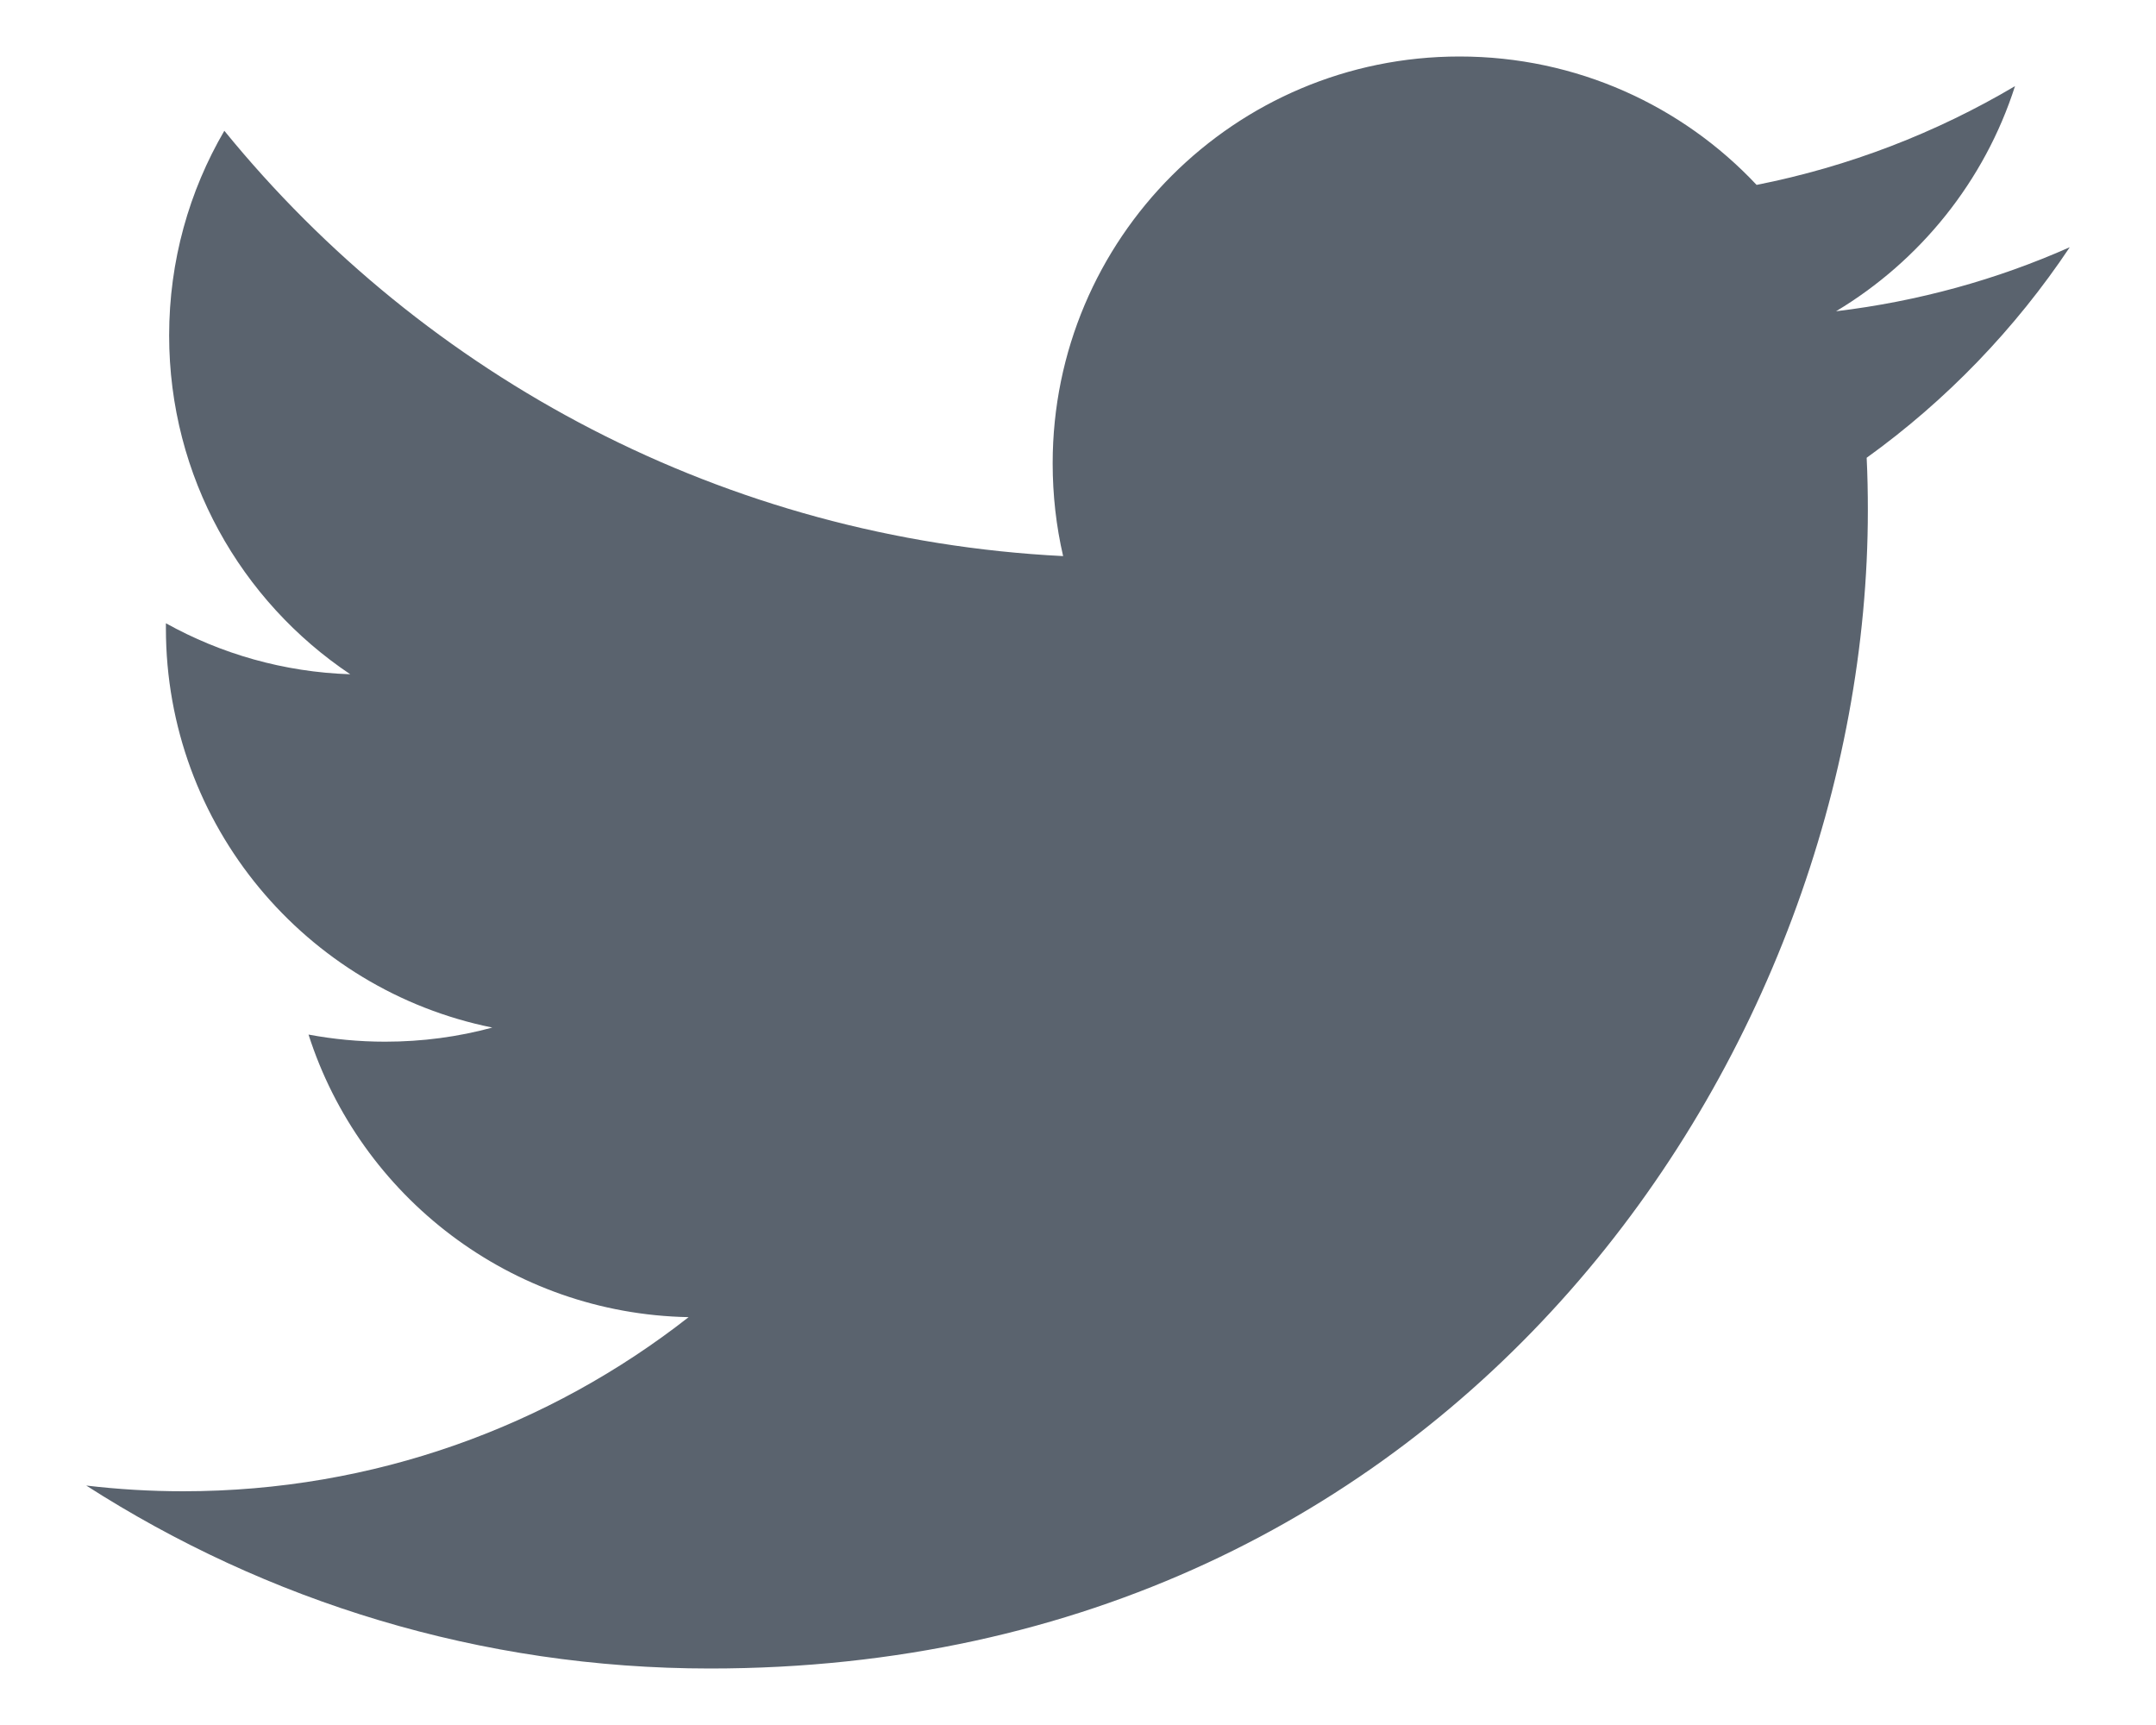
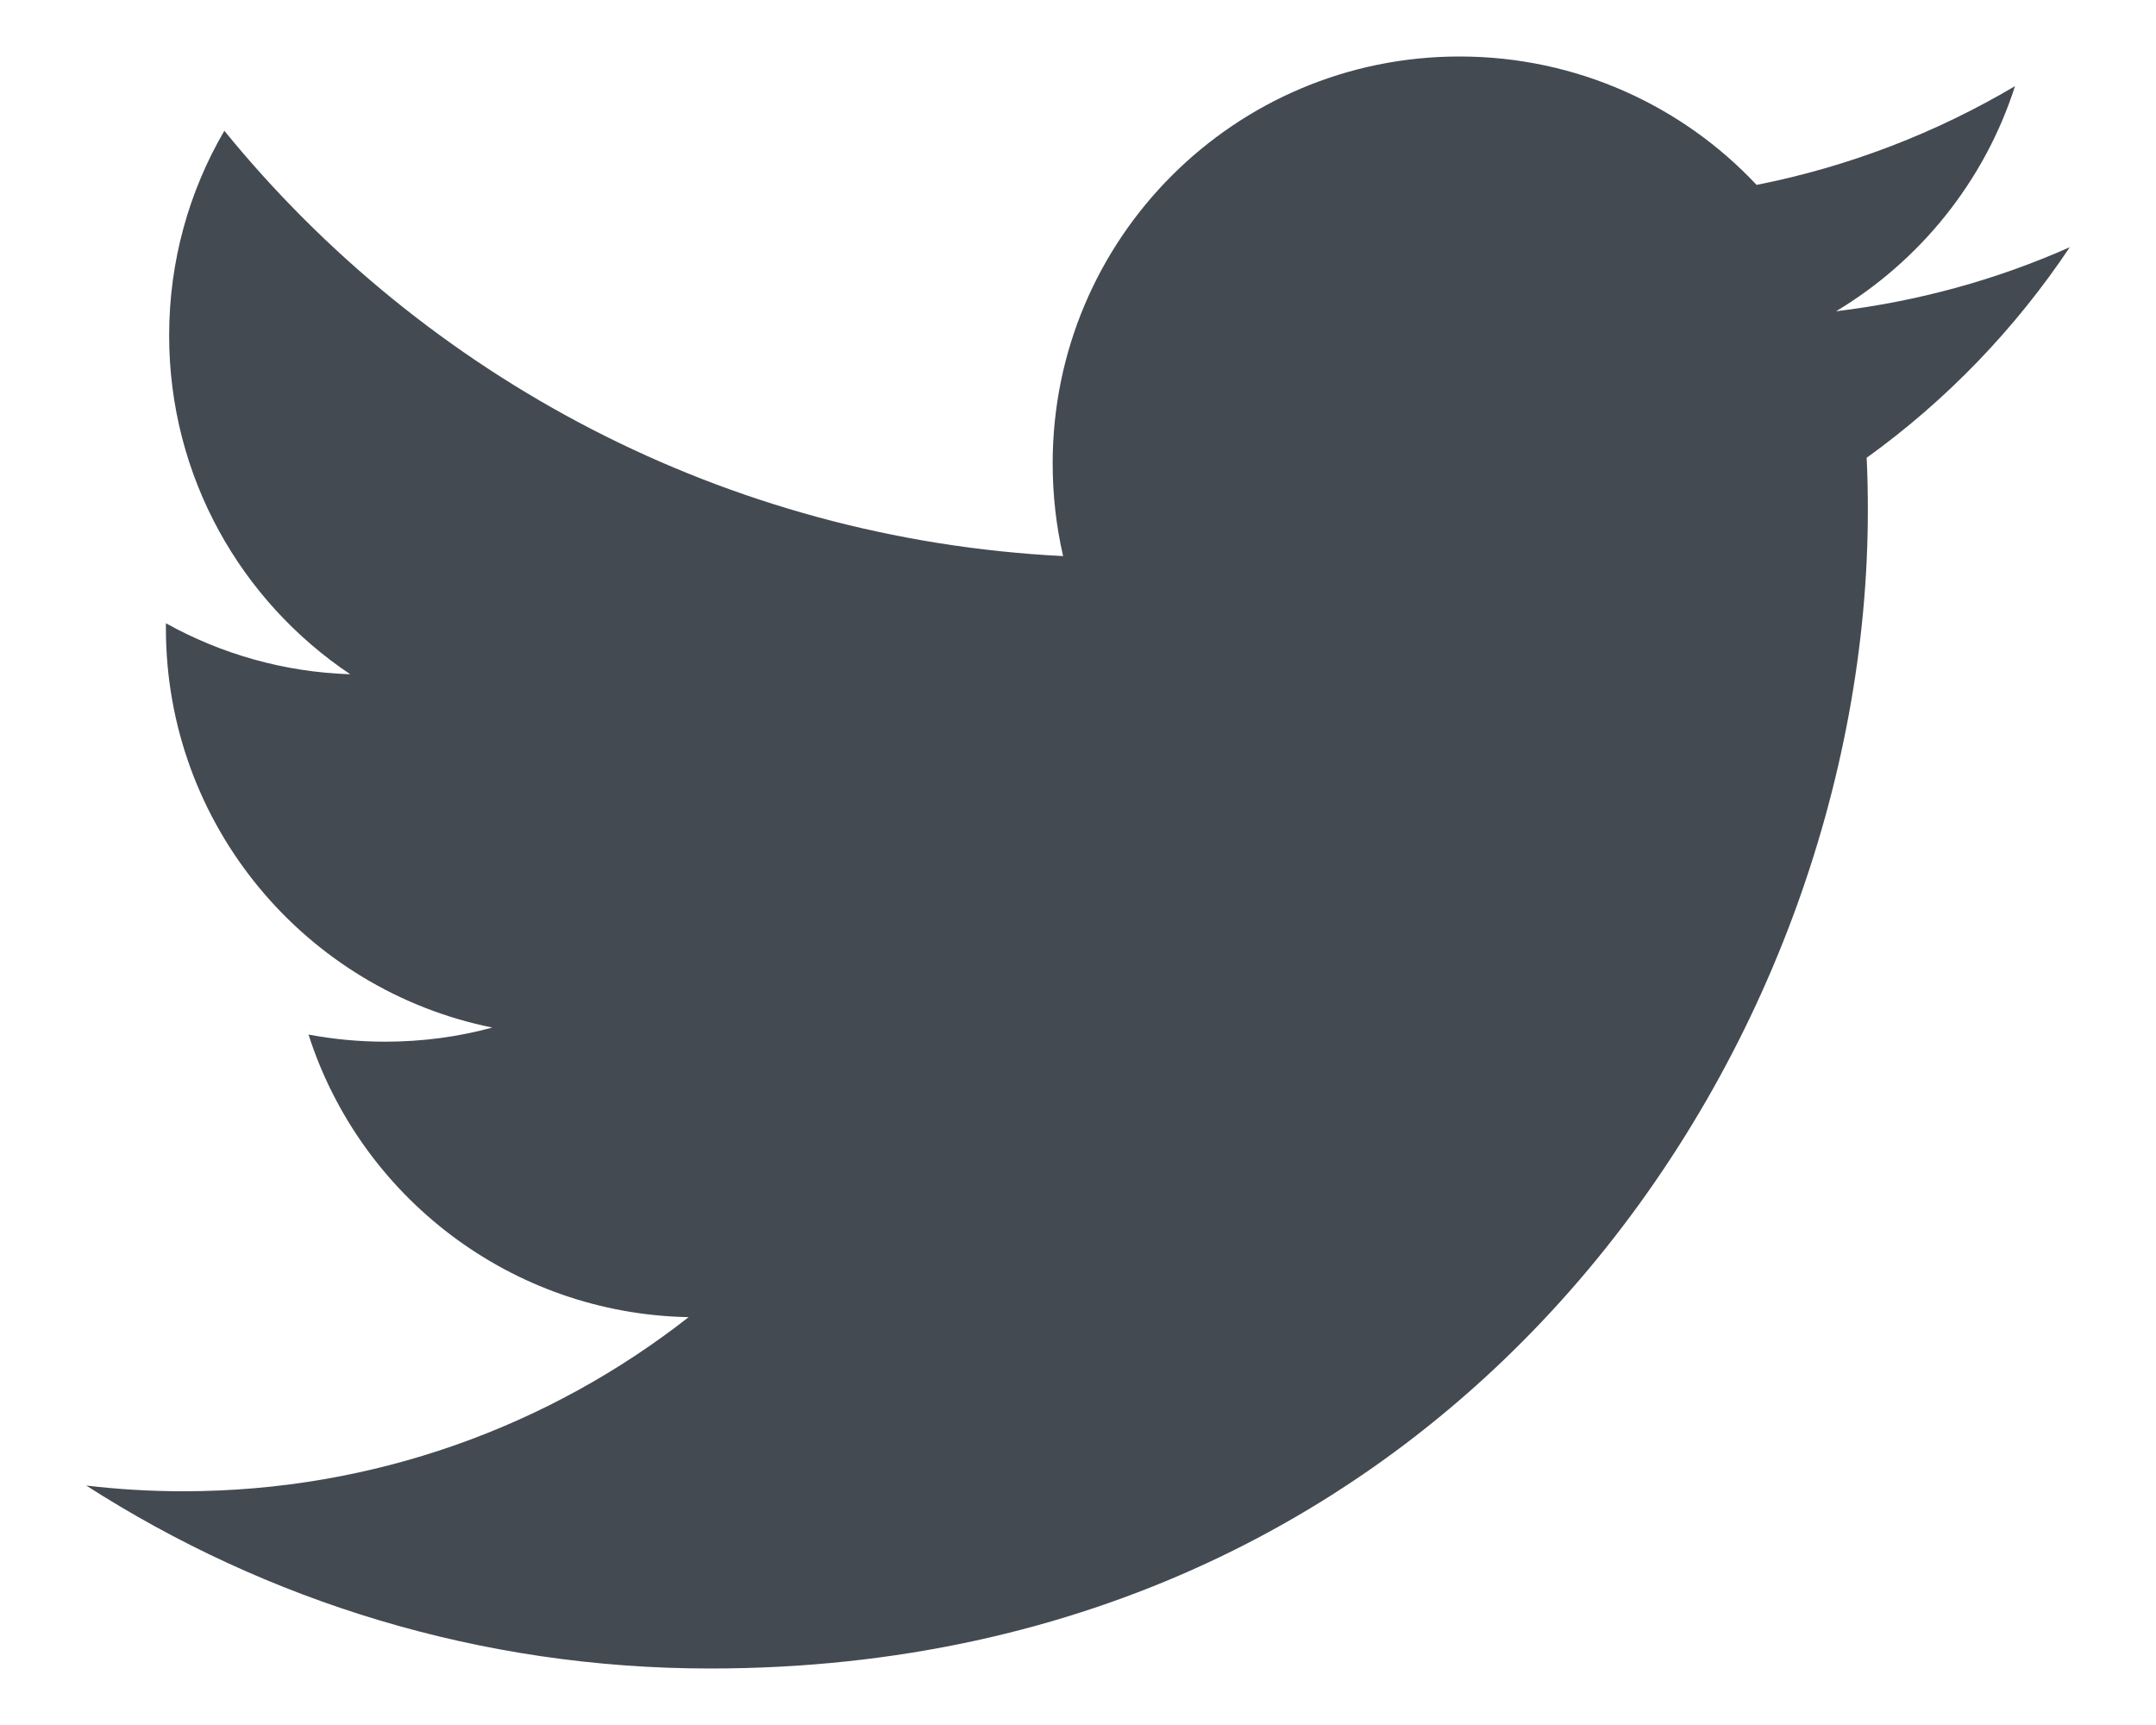
<svg xmlns="http://www.w3.org/2000/svg" width="20px" height="16px" viewBox="0 0 20 16" version="1.1">
  <defs />
  <g id="Page-1" stroke="none" stroke-width="1" fill="none" fill-rule="evenodd">
-     <g id="twitter" fill-rule="nonzero" fill="#5A636E">
+     <g id="twitter" fill-rule="nonzero" fill="#444A52">
      <path d="M17.316,4.246 C17.324,4.408 17.327,4.572 17.327,4.734 C17.327,9.724 13.53,15.476 6.587,15.476 C4.454,15.476 2.471,14.851 0.8,13.779 C1.096,13.814 1.396,13.832 1.7,13.832 C3.47,13.832 5.097,13.228 6.388,12.217 C4.737,12.186 3.342,11.096 2.862,9.596 C3.092,9.639 3.329,9.662 3.572,9.662 C3.917,9.662 4.251,9.617 4.567,9.531 C2.84,9.183 1.539,7.658 1.539,5.828 L1.539,5.781 C2.048,6.064 2.631,6.234 3.249,6.254 C2.236,5.576 1.569,4.422 1.569,3.111 C1.569,2.42 1.755,1.771 2.081,1.213 C3.942,3.498 6.725,5 9.862,5.158 C9.798,4.881 9.765,4.594 9.765,4.297 C9.765,2.213 11.454,0.524 13.539,0.524 C14.625,0.524 15.606,0.981 16.295,1.715 C17.154,1.545 17.962,1.231 18.692,0.799 C18.41,1.68 17.811,2.42 17.032,2.887 C17.796,2.795 18.522,2.594 19.2,2.293 C18.694,3.051 18.054,3.715 17.316,4.246 Z" id="Shape" />
    </g>
  </g>
</svg>
